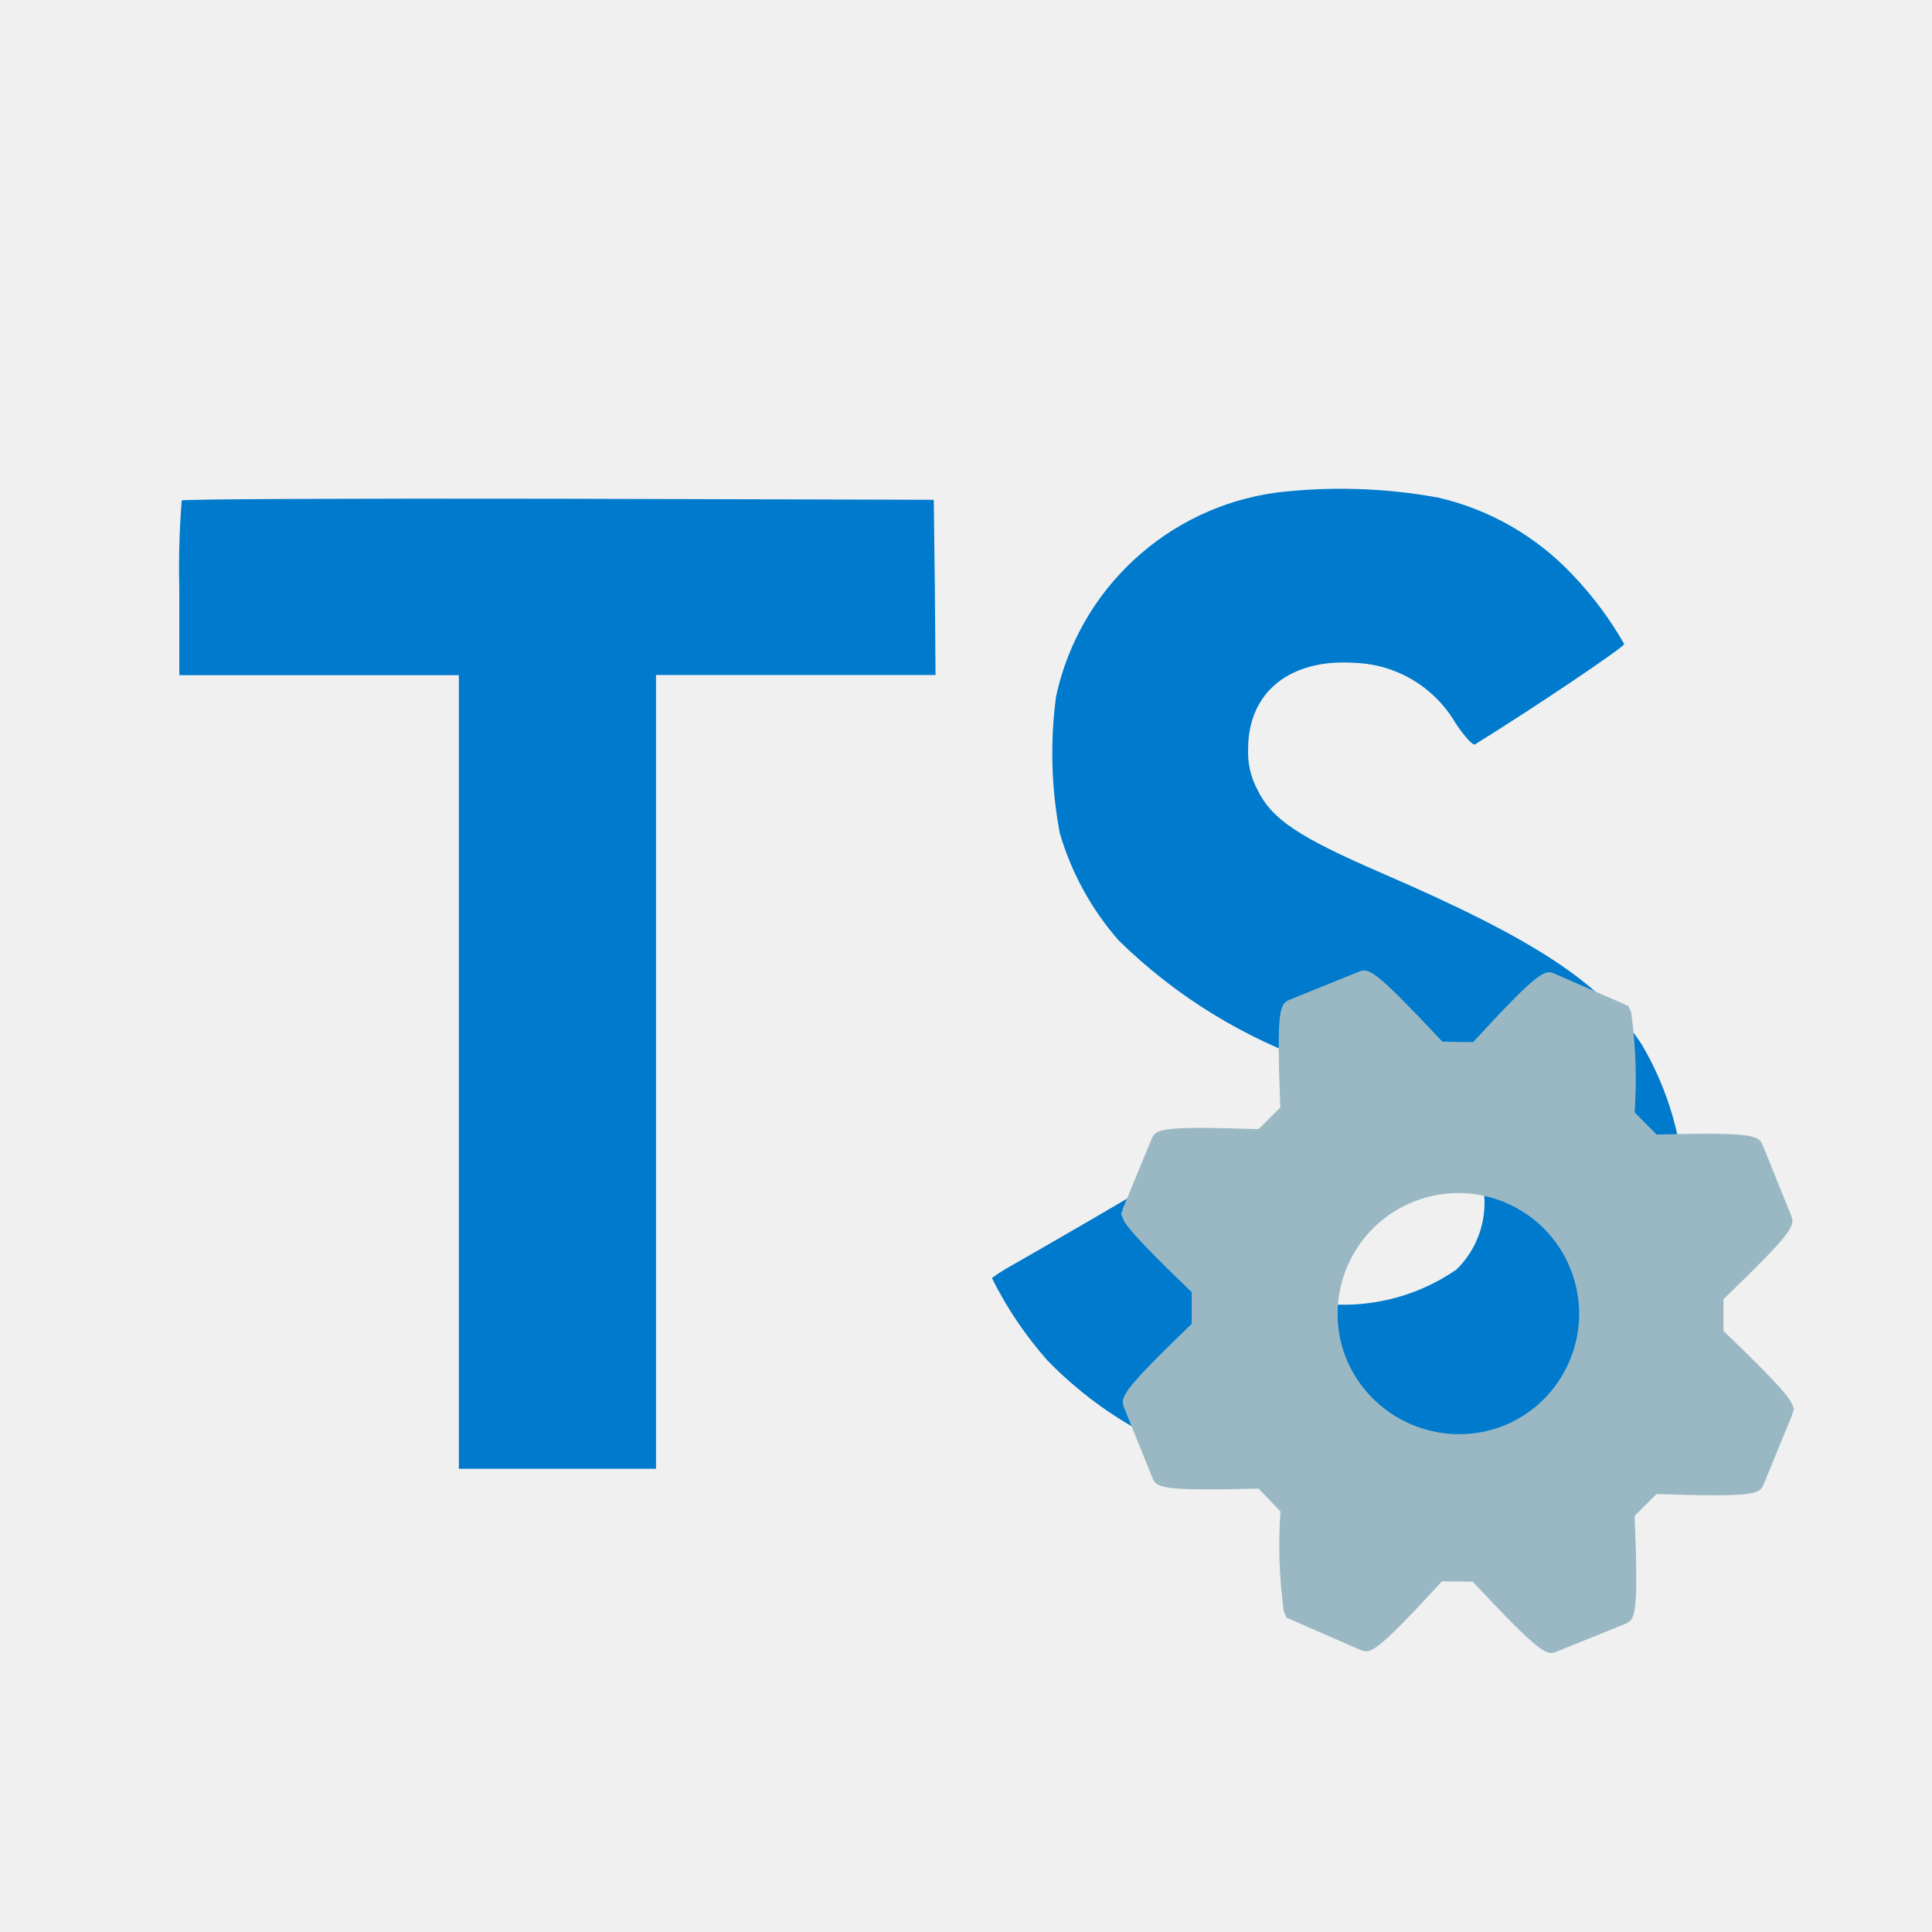
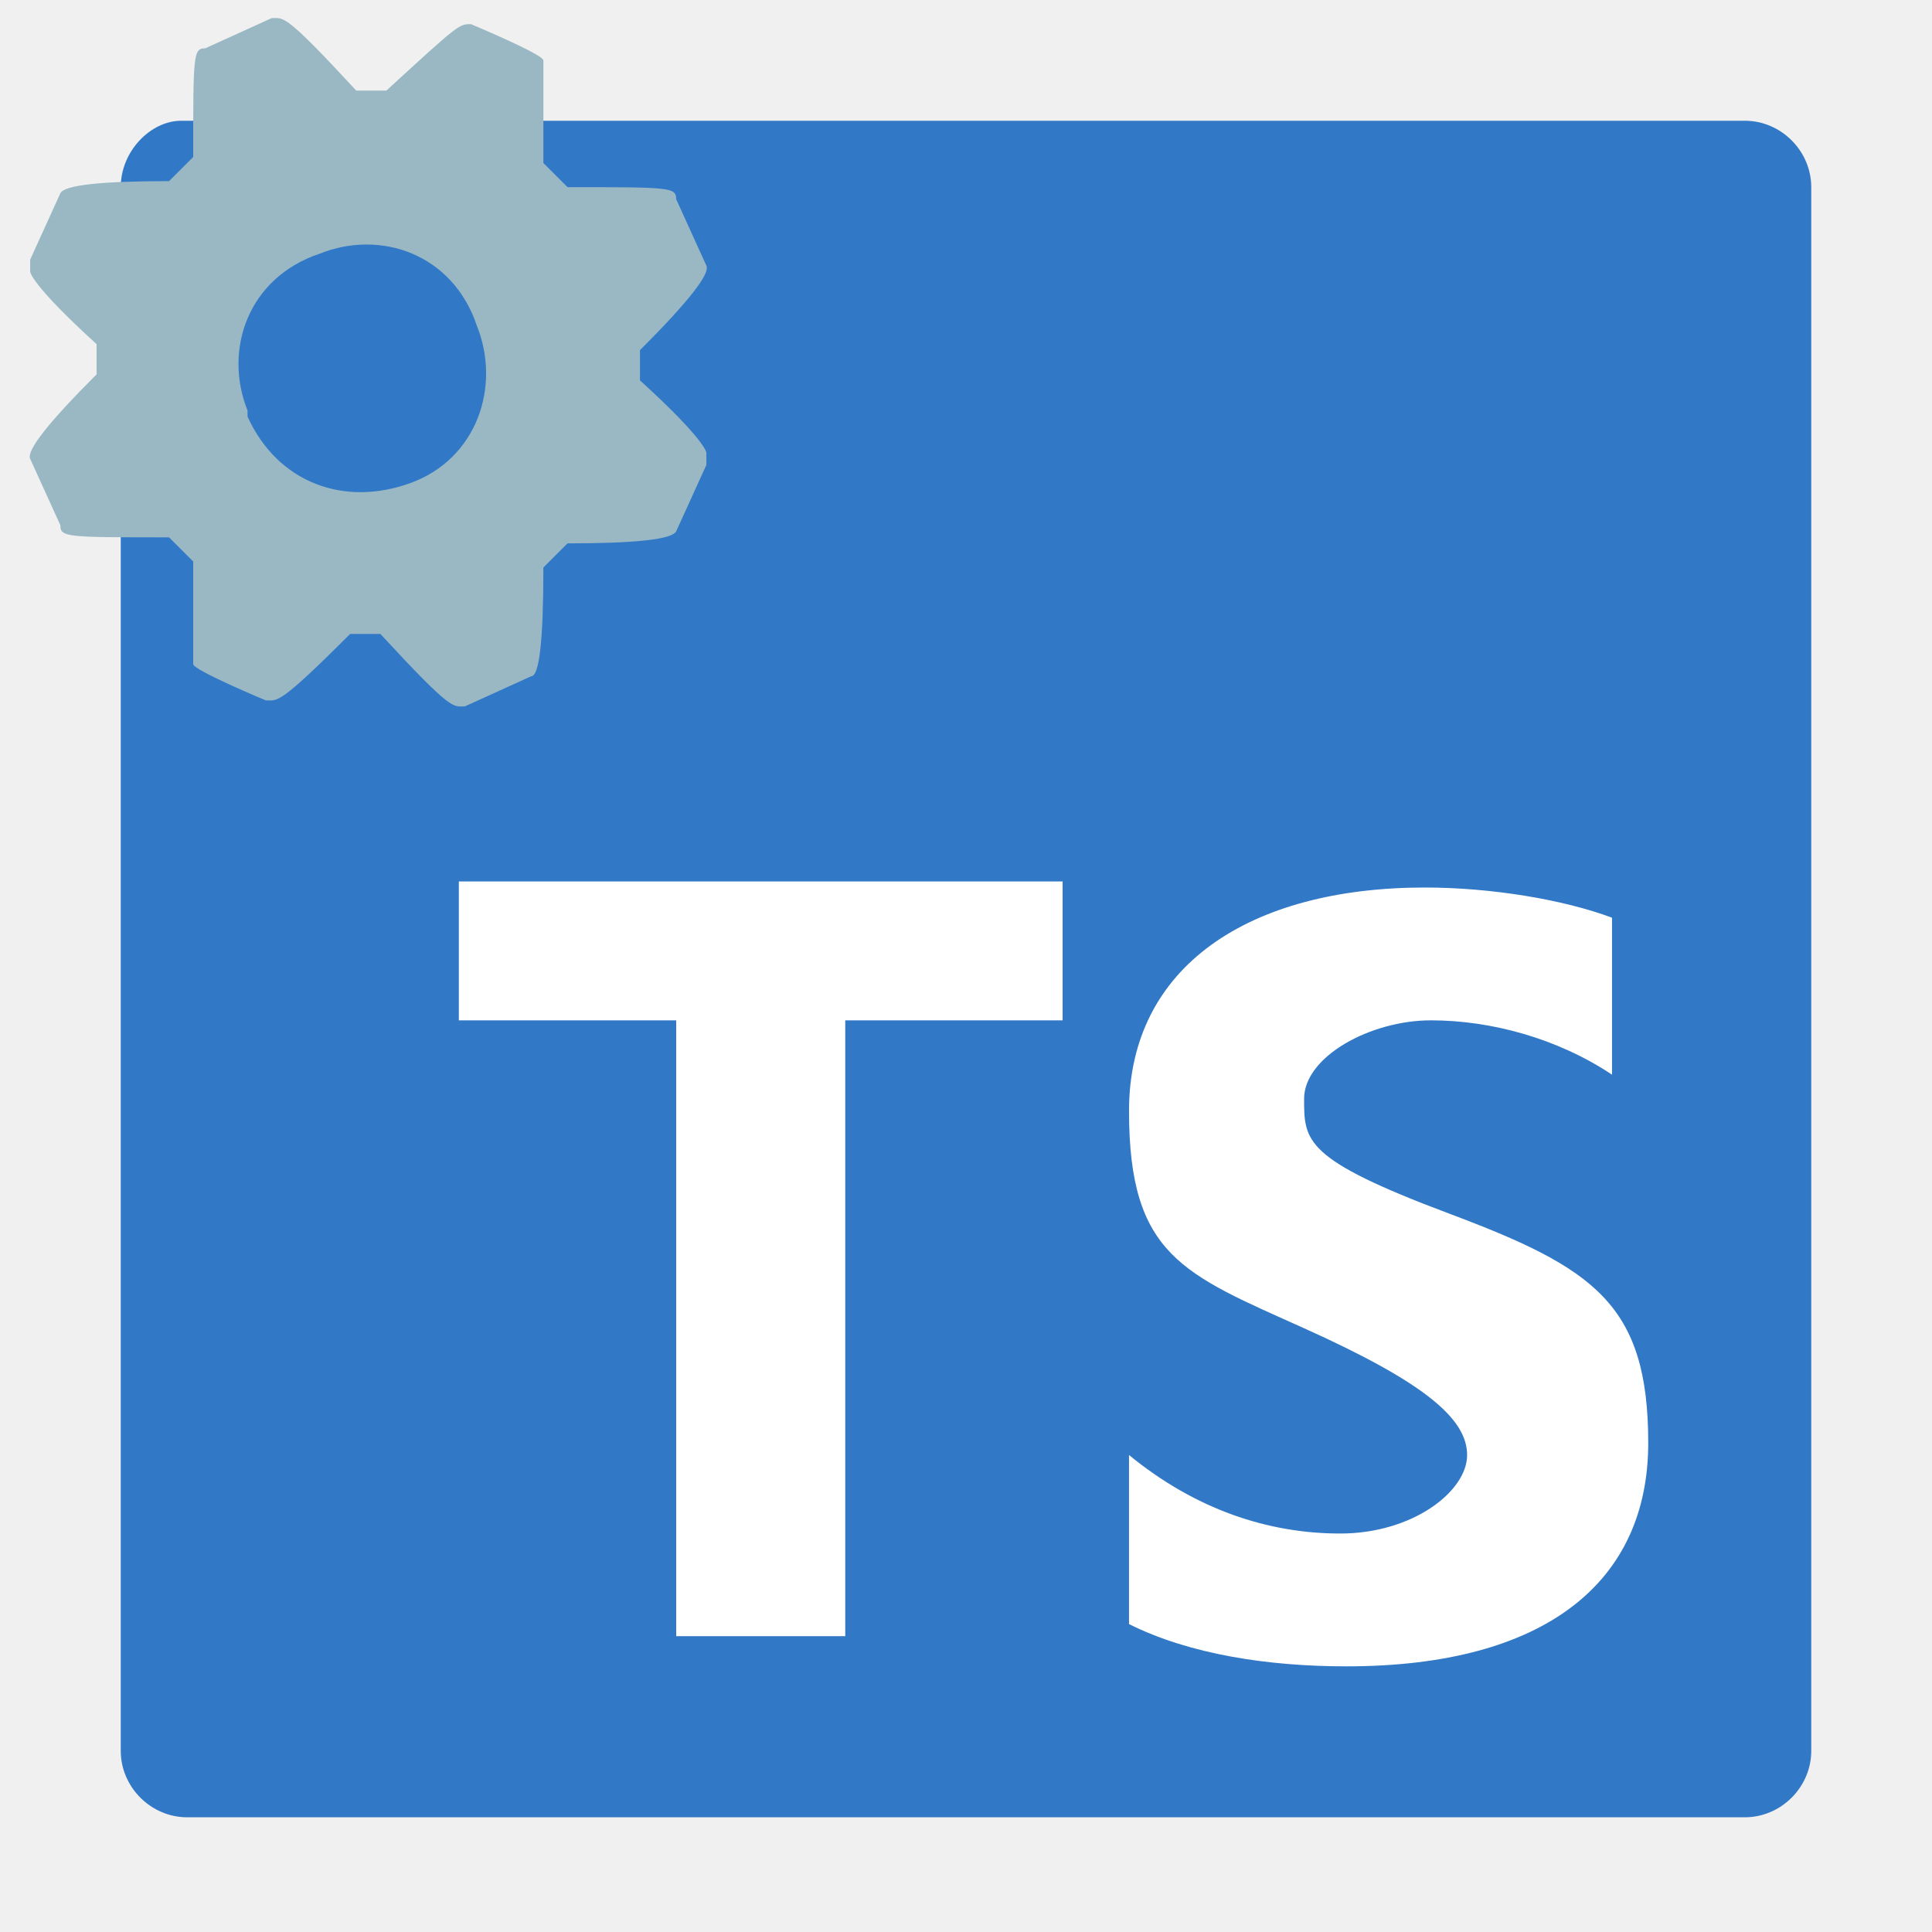
- <svg xmlns="http://www.w3.org/2000/svg" viewBox="0 0 32 32">
-   <path d="M23.827,8.243A4.424,4.424,0,0,1,26.05,9.524a5.853,5.853,0,0,1,.852,1.143c.011.045-1.534,1.083-2.471,1.662-.034.023-.169-.124-.322-.35a2.014,2.014,0,0,0-1.67-1c-1.077-.074-1.771.49-1.766,1.433a1.3,1.3,0,0,0,.153.666c.237.49.677.784,2.059,1.383,2.544,1.1,3.636,1.817,4.31,2.843a5.158,5.158,0,0,1,.416,4.333,4.764,4.764,0,0,1-3.932,2.815,10.9,10.9,0,0,1-2.708-.028,6.531,6.531,0,0,1-3.616-1.884,6.278,6.278,0,0,1-.926-1.371,2.655,2.655,0,0,1,.327-.208c.158-.09.756-.434,1.32-.761l1.024-.6.214.312a4.771,4.771,0,0,0,1.35,1.292,3.3,3.3,0,0,0,3.458-.175,1.545,1.545,0,0,0,.2-1.974c-.276-.4-.84-.727-2.443-1.422a8.8,8.8,0,0,1-3.349-2.055,4.687,4.687,0,0,1-.976-1.777,7.116,7.116,0,0,1-.062-2.268,4.332,4.332,0,0,1,3.644-3.374A9,9,0,0,1,23.827,8.243ZM15.484,9.726l.011,1.454h-4.63V24.328H7.6V11.183H2.97V9.755a13.986,13.986,0,0,1,.04-1.466c.017-.023,2.832-.034,6.245-.028l6.211.017Z" style="fill:#007acc" />
-   <path d="M27.075,25.107l.363-.361c1.68.055,1.706,0,1.78-.177l.462-1.124.034-.107-.038-.093c-.02-.049-.081-.2-1.13-1.2v-.526c1.211-1.166,1.185-1.226,1.116-1.4l-.46-1.136c-.069-.17-.1-.237-1.763-.191l-.364-.367a8.138,8.138,0,0,0-.057-1.657l-.047-.106-1.2-.525c-.177-.081-.239-.11-1.372,1.124l-.509-.008c-1.167-1.245-1.222-1.223-1.4-1.152l-1.115.452c-.175.071-.236.1-.169,1.79l-.36.359c-1.68-.055-1.7,0-1.778.177L18.606,20l-.036.108.038.094c.02.048.078.194,1.13,1.2v.525c-1.211,1.166-1.184,1.226-1.115,1.4l.459,1.137c.07.174.1.236,1.763.192l.363.377a8.169,8.169,0,0,0,.055,1.654l.047.107,1.208.528c.176.073.236.1,1.366-1.13l.509.006c1.168,1.247,1.228,1.223,1.4,1.154l1.113-.45C27.082,26.827,27.143,26.8,27.075,25.107Zm-4.788-2.632a2,2,0,1,1,2.618,1.14A2.023,2.023,0,0,1,22.287,22.475Z" style="fill:#99b8c4" />
+ <svg xmlns="http://www.w3.org/2000/svg" id="_图层_1" version="1.1" viewBox="0 0 32 32">
+   <defs>
+     <style>
+       .st0 {
+         fill: #fff;
+       }
+ 
+       .st1 {
+         fill: #99b8c4;
+       }
+ 
+       .st2 {
+         fill: #3178c6;
+         fill-rule: evenodd;
+       }
+     </style>
+   </defs>
+   <rect class="st0" x="7" y="11" width="22" height="18" />
+   <path class="st2" d="M3,2h25.9c.6,0,1.1.5,1.1,1.1v25.9c0,.6-.5,1.1-1.1,1.1H3.1c-.6,0-1.1-.5-1.1-1.1V3.1c0-.6.5-1.1,1-1.1ZM17.6,16.9v-2.3H7.6v2.3h3.6v10.2h2.8v-10.2h3.6ZM18.7,26.9c1,.5,2.3.7,3.6.7,3.3,0,5-1.4,5-3.7s-.9-2.9-3.3-3.8-2.4-1.2-2.4-1.9,1.1-1.3,2.1-1.3,2.1.3,3,.9v-2.6c-.8-.3-2-.5-3.1-.5-2.9,0-4.9,1.3-4.9,3.7s.9,2.7,2.9,3.6,2.7,1.5,2.7,2.1-.9,1.3-2.1,1.3-2.4-.4-3.5-1.3v2.8Z" />
+   <path class="st1" d="M9,9.4l.4-.4q1.7,0,1.8-.2l.5-1.1h0v-.2s0-.2-1.1-1.2v-.5q1.2-1.2,1.1-1.4l-.5-1.1c0-.2-.1-.2-1.8-.2l-.4-.4v-1.7h0c0-.1-1.2-.6-1.2-.6-.2,0-.2,0-1.4,1.1h-.5C4.7.2,4.7.3,4.5.3l-1.1.5c-.2,0-.2.1-.2,1.8l-.4.4q-1.7,0-1.8.2l-.5,1.1h0v.2s0,.2,1.1,1.2v.5q-1.2,1.2-1.1,1.4l.5,1.1c0,.2.1.2,1.8.2l.4.4v1.7h0c0,.1,1.2.6,1.2.6.2,0,.2.1,1.4-1.1h.5c1.2,1.3,1.2,1.2,1.4,1.2l1.1-.5q.2,0,.2-1.8ZM4.1,6.8c-.4-1,0-2.2,1.2-2.6,1-.4,2.2,0,2.6,1.2.4,1,0,2.2-1.1,2.6-1.1.4-2.2,0-2.7-1.1h0Z" />
</svg>
